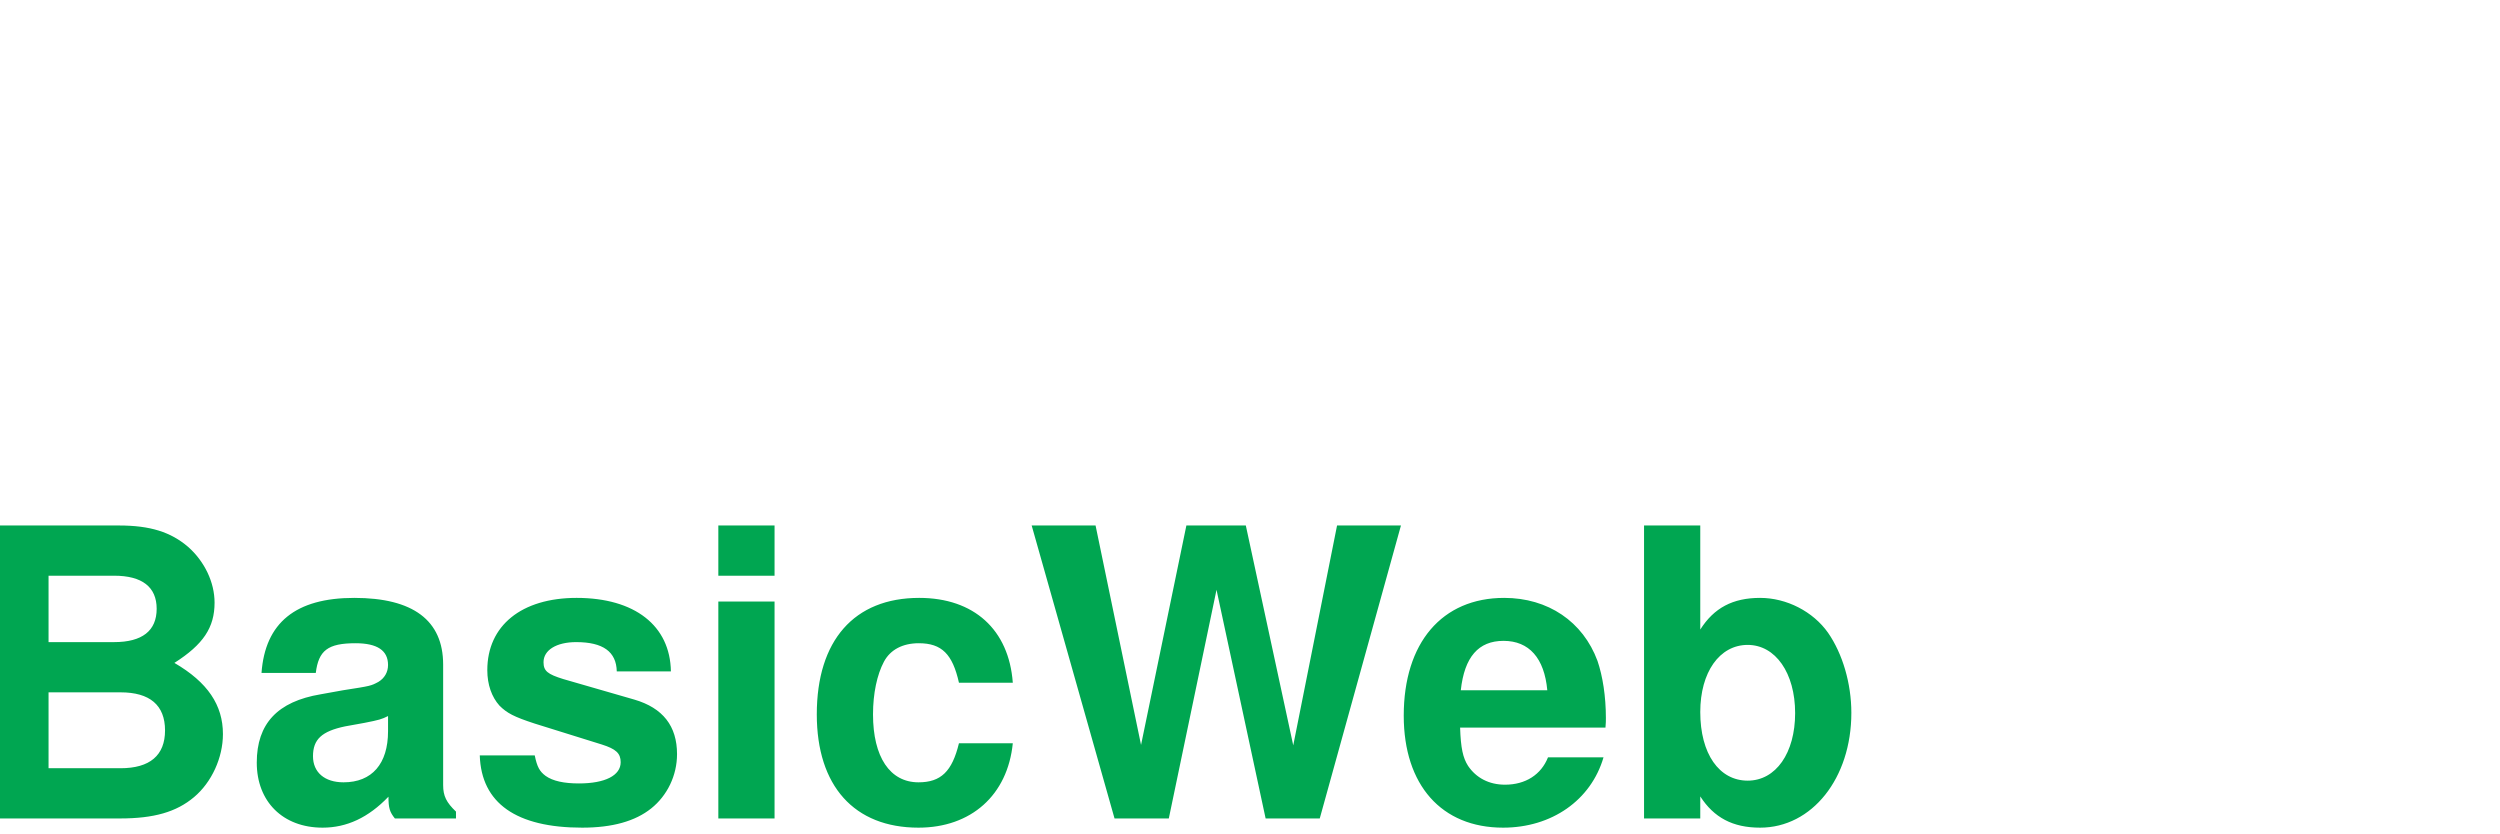
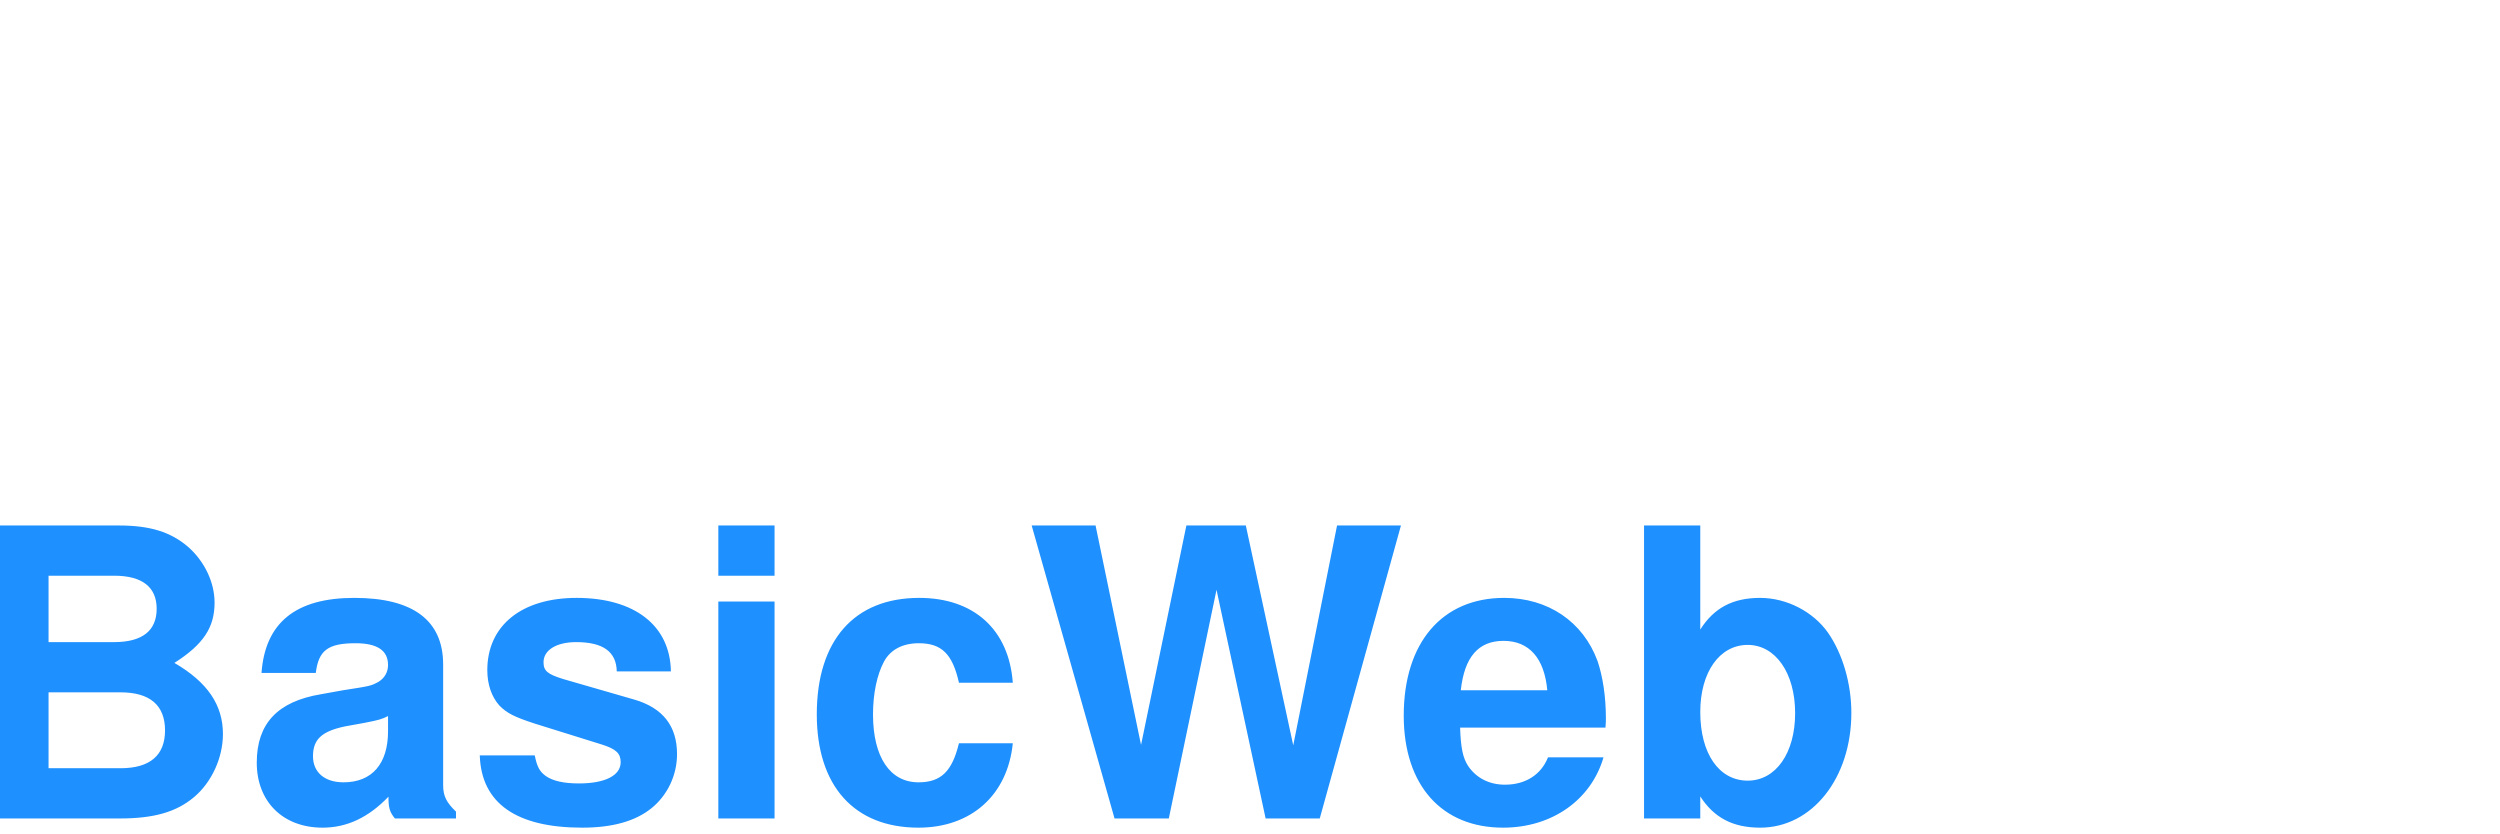
<svg xmlns="http://www.w3.org/2000/svg" viewBox="0 0 280 10" width="120" height="40">
-   <text x="-5" y="50" font-family="Helvetica, Arial, sans-serif" font-size="45" font-weight="bold" fill="#00A651">
+   <text x="-5" y="50" font-family="Helvetica, Arial, sans-serif" font-size="45" font-weight="bold" fill="#1E90FF">
    BasicWeb
  </text>
</svg>
